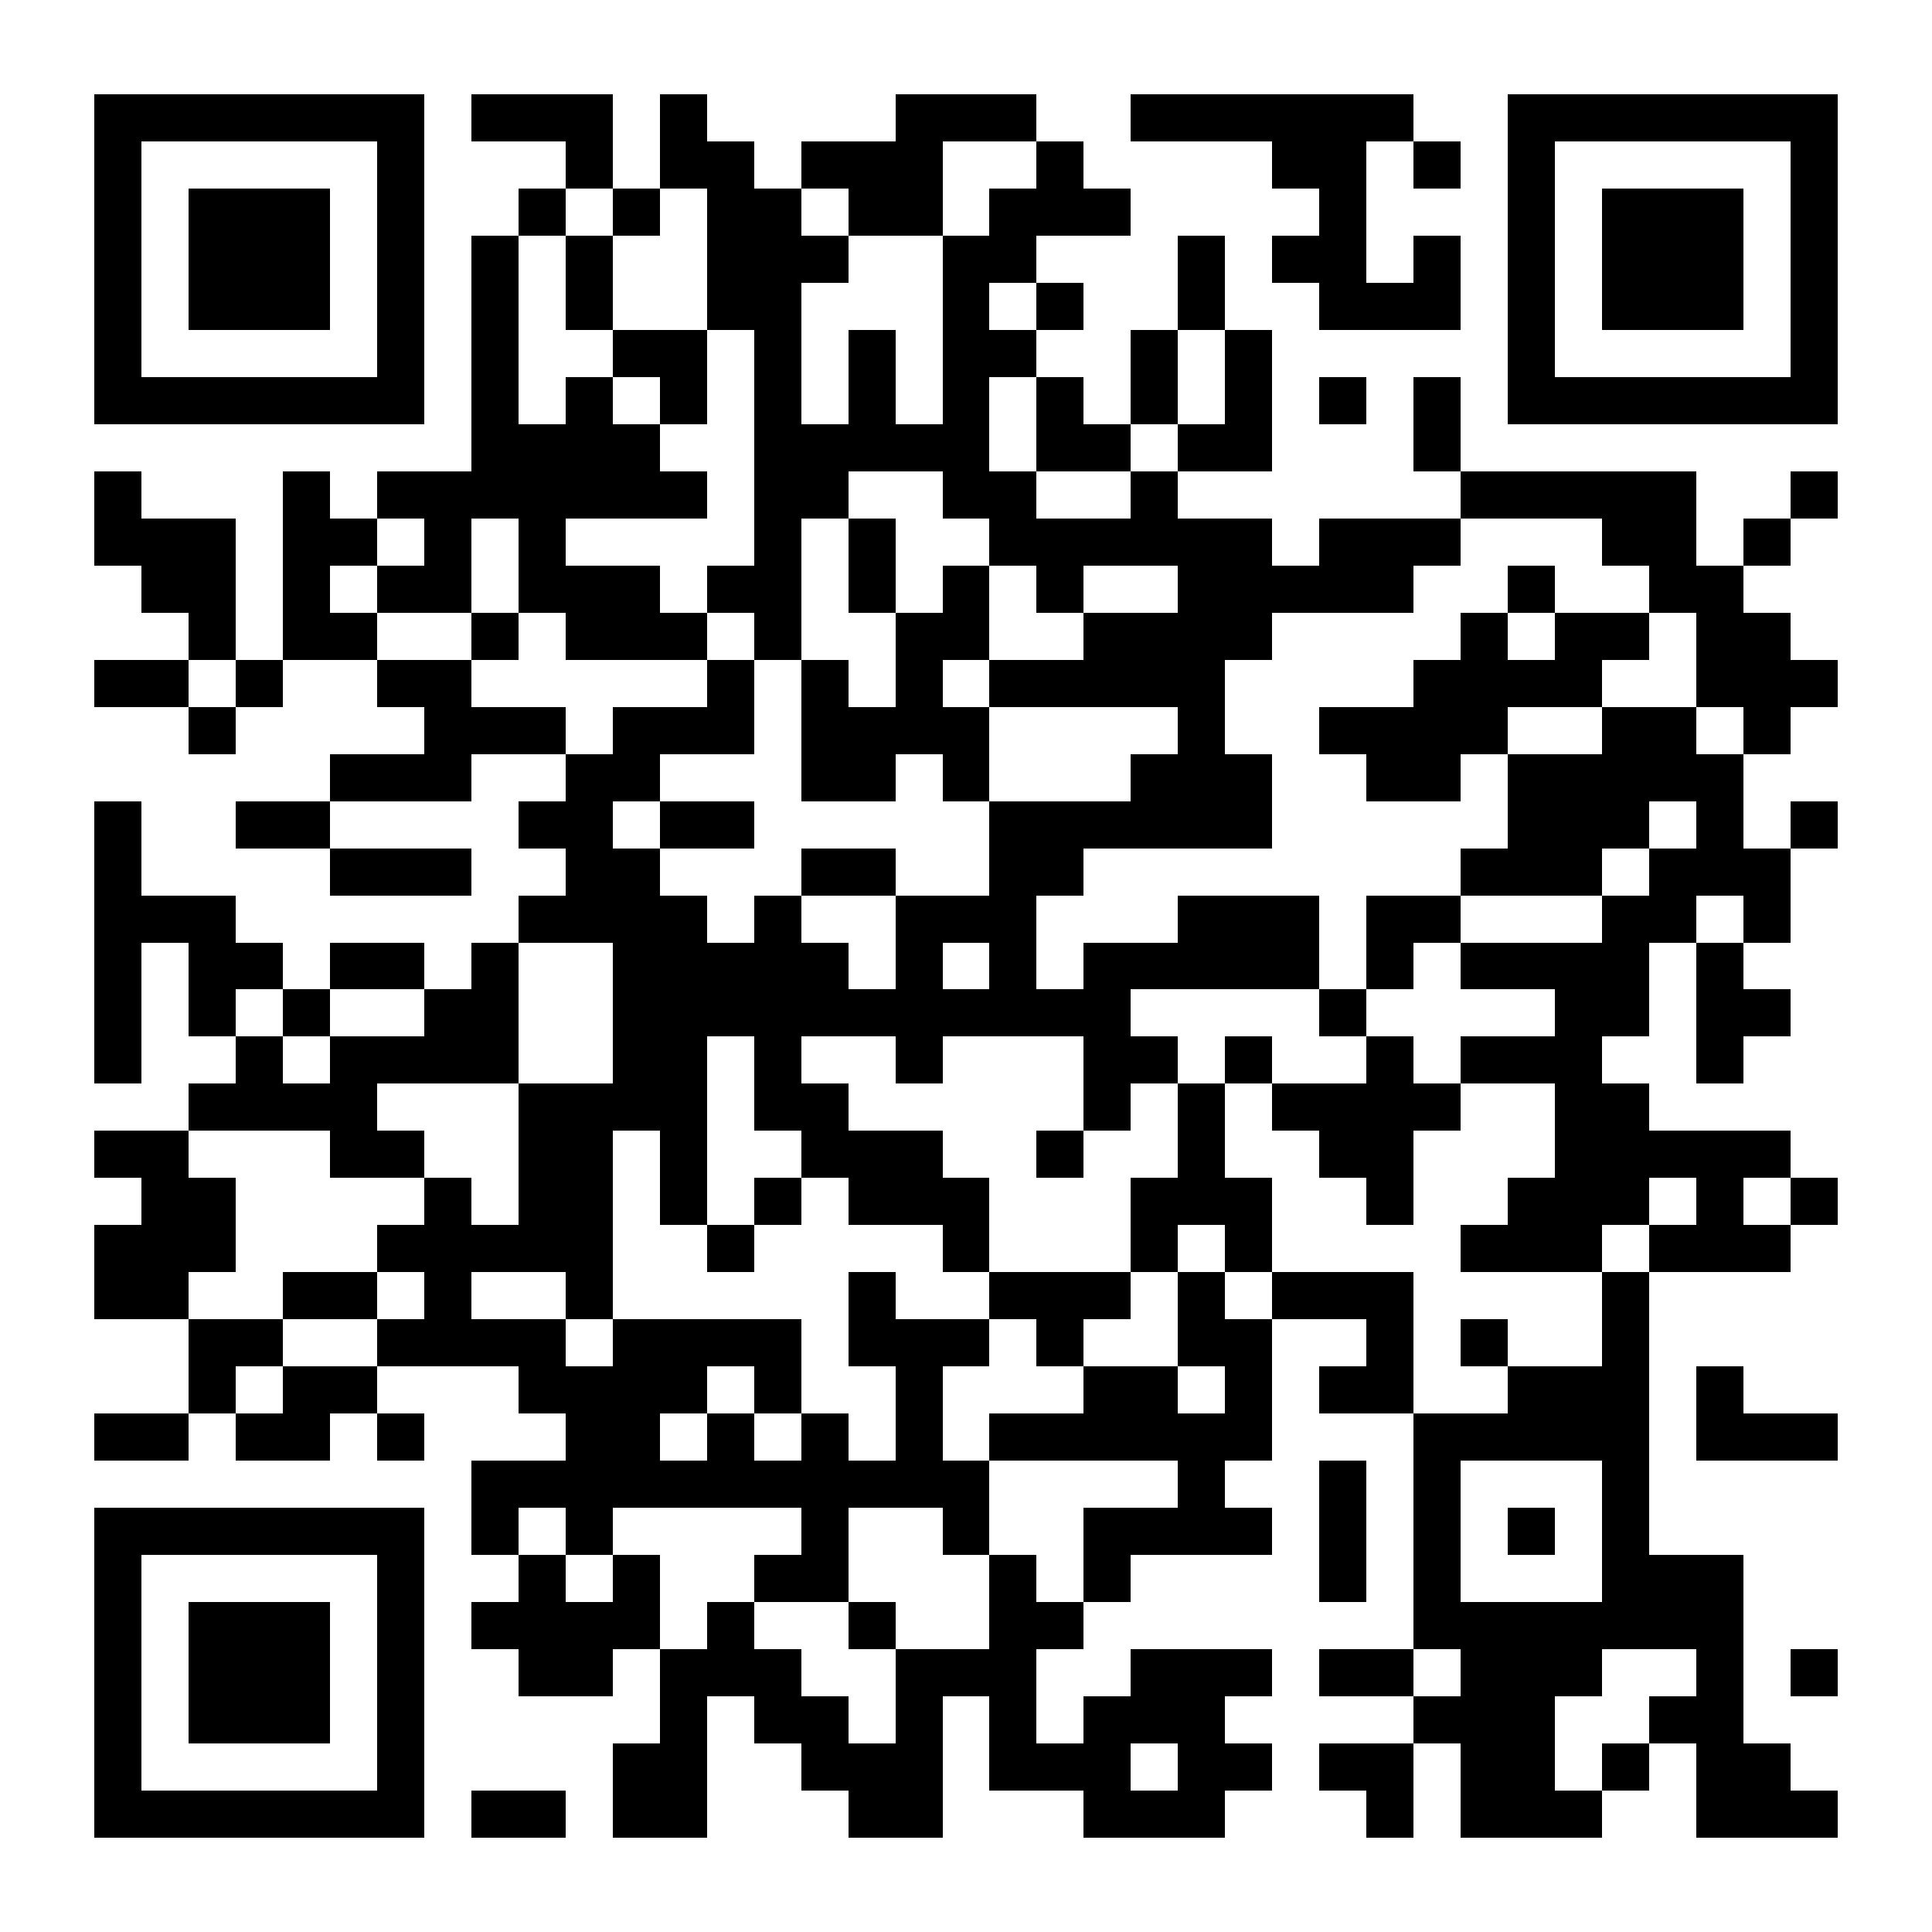
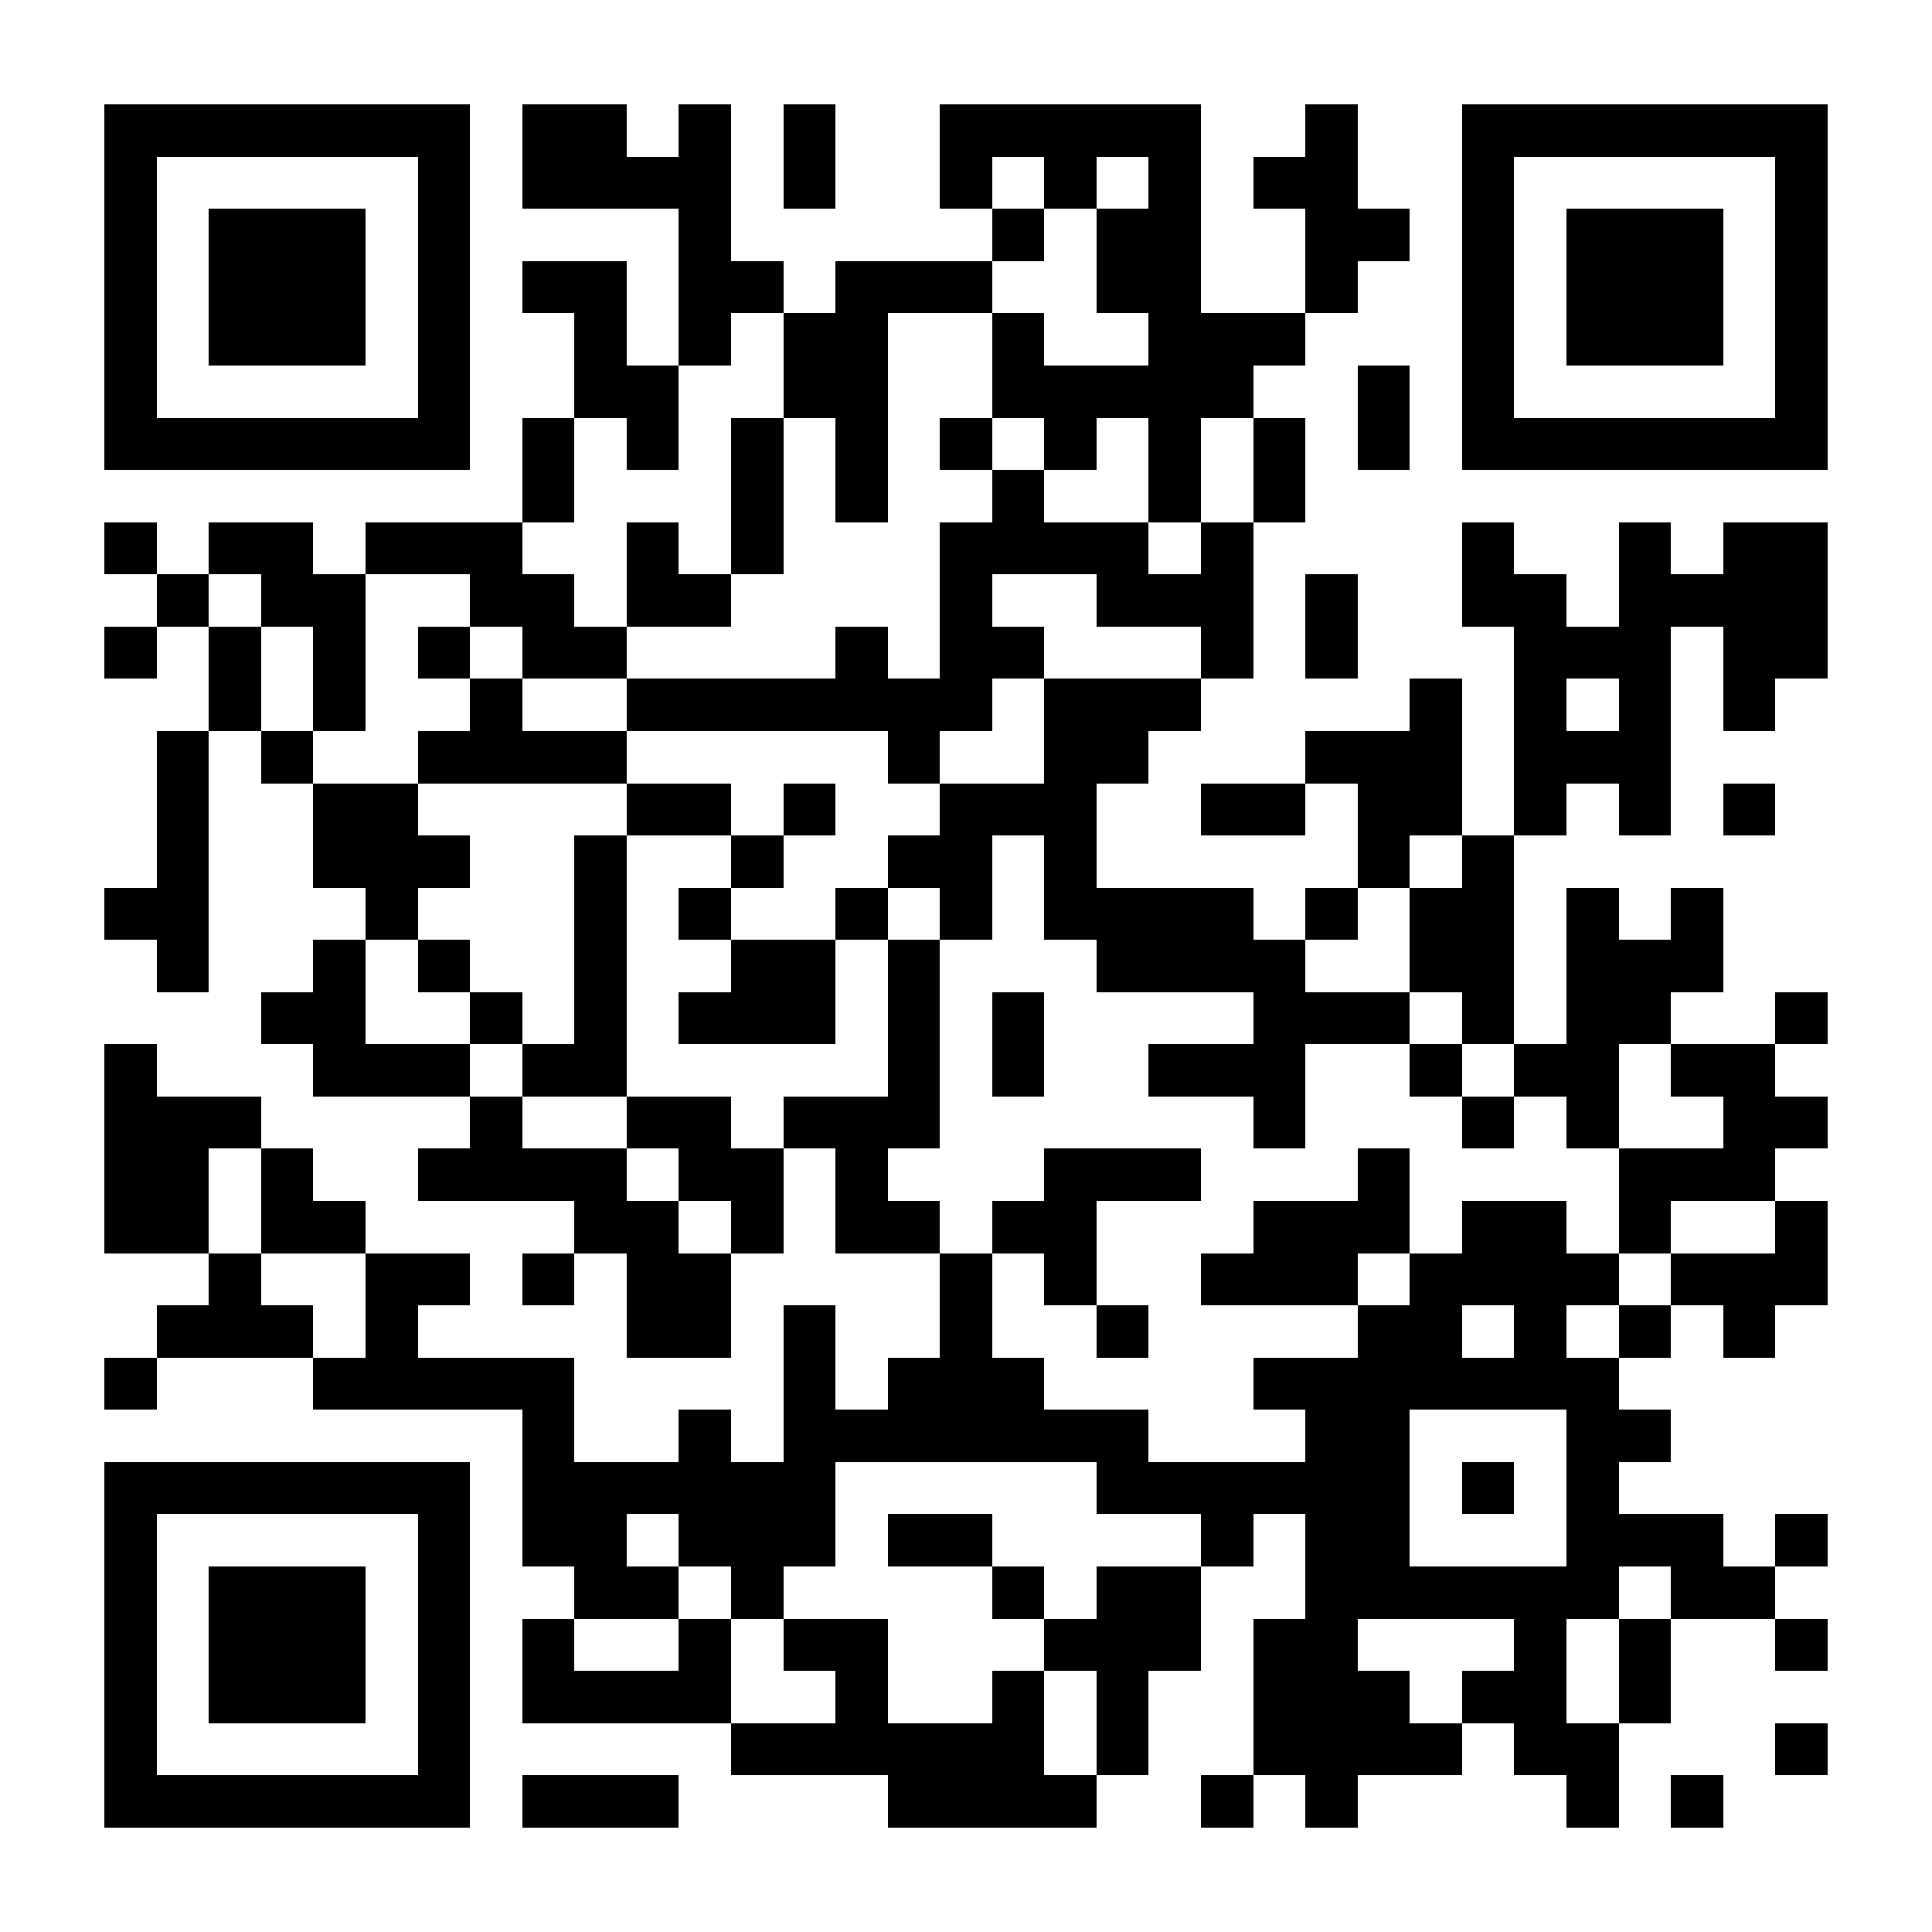
- <svg xmlns="http://www.w3.org/2000/svg" viewBox="0 0 164 164" width="164" height="164" shape-rendering="crispEdges">
-   <rect width="164" height="164" fill="#fff" />
-   <path d="M8 8h28v4h-28zM40 8h12v4h-12zM56 8h4v4h-4zM76 8h12v4h-12zM96 8h24v4h-24zM128 8h28v4h-28zM8 12h4v4h-4zM32 12h4v4h-4zM48 12h4v4h-4zM56 12h8v4h-8zM68 12h12v4h-12zM88 12h4v4h-4zM108 12h8v4h-8zM120 12h4v4h-4zM128 12h4v4h-4zM152 12h4v4h-4zM8 16h4v4h-4zM16 16h12v4h-12zM32 16h4v4h-4zM44 16h4v4h-4zM52 16h4v4h-4zM60 16h8v4h-8zM72 16h8v4h-8zM84 16h12v4h-12zM112 16h4v4h-4zM128 16h4v4h-4zM136 16h12v4h-12zM152 16h4v4h-4zM8 20h4v4h-4zM16 20h12v4h-12zM32 20h4v4h-4zM40 20h4v4h-4zM48 20h4v4h-4zM60 20h12v4h-12zM80 20h8v4h-8zM100 20h4v4h-4zM108 20h8v4h-8zM120 20h4v4h-4zM128 20h4v4h-4zM136 20h12v4h-12zM152 20h4v4h-4zM8 24h4v4h-4zM16 24h12v4h-12zM32 24h4v4h-4zM40 24h4v4h-4zM48 24h4v4h-4zM60 24h8v4h-8zM80 24h4v4h-4zM88 24h4v4h-4zM100 24h4v4h-4zM112 24h12v4h-12zM128 24h4v4h-4zM136 24h12v4h-12zM152 24h4v4h-4zM8 28h4v4h-4zM32 28h4v4h-4zM40 28h4v4h-4zM52 28h8v4h-8zM64 28h4v4h-4zM72 28h4v4h-4zM80 28h8v4h-8zM96 28h4v4h-4zM104 28h4v4h-4zM128 28h4v4h-4zM152 28h4v4h-4zM8 32h28v4h-28zM40 32h4v4h-4zM48 32h4v4h-4zM56 32h4v4h-4zM64 32h4v4h-4zM72 32h4v4h-4zM80 32h4v4h-4zM88 32h4v4h-4zM96 32h4v4h-4zM104 32h4v4h-4zM112 32h4v4h-4zM120 32h4v4h-4zM128 32h28v4h-28zM40 36h16v4h-16zM64 36h20v4h-20zM88 36h8v4h-8zM100 36h8v4h-8zM120 36h4v4h-4zM8 40h4v4h-4zM24 40h4v4h-4zM32 40h28v4h-28zM64 40h8v4h-8zM80 40h8v4h-8zM96 40h4v4h-4zM124 40h20v4h-20zM152 40h4v4h-4zM8 44h12v4h-12zM24 44h8v4h-8zM36 44h4v4h-4zM44 44h4v4h-4zM64 44h4v4h-4zM72 44h4v4h-4zM84 44h24v4h-24zM112 44h12v4h-12zM136 44h8v4h-8zM148 44h4v4h-4zM12 48h8v4h-8zM24 48h4v4h-4zM32 48h8v4h-8zM44 48h12v4h-12zM60 48h8v4h-8zM72 48h4v4h-4zM80 48h4v4h-4zM88 48h4v4h-4zM100 48h20v4h-20zM128 48h4v4h-4zM140 48h8v4h-8zM16 52h4v4h-4zM24 52h8v4h-8zM40 52h4v4h-4zM48 52h12v4h-12zM64 52h4v4h-4zM76 52h8v4h-8zM92 52h16v4h-16zM124 52h4v4h-4zM132 52h8v4h-8zM144 52h8v4h-8zM8 56h8v4h-8zM20 56h4v4h-4zM32 56h8v4h-8zM60 56h4v4h-4zM68 56h4v4h-4zM76 56h4v4h-4zM84 56h20v4h-20zM120 56h16v4h-16zM144 56h12v4h-12zM16 60h4v4h-4zM36 60h12v4h-12zM52 60h12v4h-12zM68 60h16v4h-16zM100 60h4v4h-4zM112 60h16v4h-16zM136 60h8v4h-8zM148 60h4v4h-4zM28 64h12v4h-12zM48 64h8v4h-8zM68 64h8v4h-8zM80 64h4v4h-4zM96 64h12v4h-12zM116 64h8v4h-8zM128 64h20v4h-20zM8 68h4v4h-4zM20 68h8v4h-8zM44 68h8v4h-8zM56 68h8v4h-8zM84 68h24v4h-24zM128 68h12v4h-12zM144 68h4v4h-4zM152 68h4v4h-4zM8 72h4v4h-4zM28 72h12v4h-12zM48 72h8v4h-8zM68 72h8v4h-8zM84 72h8v4h-8zM124 72h12v4h-12zM140 72h12v4h-12zM8 76h12v4h-12zM44 76h16v4h-16zM64 76h4v4h-4zM76 76h12v4h-12zM100 76h12v4h-12zM116 76h8v4h-8zM136 76h8v4h-8zM148 76h4v4h-4zM8 80h4v4h-4zM16 80h8v4h-8zM28 80h8v4h-8zM40 80h4v4h-4zM52 80h20v4h-20zM76 80h4v4h-4zM84 80h4v4h-4zM92 80h20v4h-20zM116 80h4v4h-4zM124 80h16v4h-16zM144 80h4v4h-4zM8 84h4v4h-4zM16 84h4v4h-4zM24 84h4v4h-4zM36 84h8v4h-8zM52 84h44v4h-44zM112 84h4v4h-4zM132 84h8v4h-8zM144 84h8v4h-8zM8 88h4v4h-4zM20 88h4v4h-4zM28 88h16v4h-16zM52 88h8v4h-8zM64 88h4v4h-4zM76 88h4v4h-4zM92 88h8v4h-8zM104 88h4v4h-4zM116 88h4v4h-4zM124 88h12v4h-12zM144 88h4v4h-4zM16 92h16v4h-16zM44 92h16v4h-16zM64 92h8v4h-8zM92 92h4v4h-4zM100 92h4v4h-4zM108 92h16v4h-16zM132 92h8v4h-8zM8 96h8v4h-8zM28 96h8v4h-8zM44 96h8v4h-8zM56 96h4v4h-4zM68 96h12v4h-12zM88 96h4v4h-4zM100 96h4v4h-4zM112 96h8v4h-8zM132 96h20v4h-20zM12 100h8v4h-8zM36 100h4v4h-4zM44 100h8v4h-8zM56 100h4v4h-4zM64 100h4v4h-4zM72 100h12v4h-12zM96 100h12v4h-12zM116 100h4v4h-4zM128 100h12v4h-12zM144 100h4v4h-4zM152 100h4v4h-4zM8 104h12v4h-12zM32 104h20v4h-20zM60 104h4v4h-4zM80 104h4v4h-4zM96 104h4v4h-4zM104 104h4v4h-4zM124 104h12v4h-12zM140 104h12v4h-12zM8 108h8v4h-8zM24 108h8v4h-8zM36 108h4v4h-4zM48 108h4v4h-4zM72 108h4v4h-4zM84 108h12v4h-12zM100 108h4v4h-4zM108 108h12v4h-12zM136 108h4v4h-4zM16 112h8v4h-8zM32 112h16v4h-16zM52 112h16v4h-16zM72 112h12v4h-12zM88 112h4v4h-4zM100 112h8v4h-8zM116 112h4v4h-4zM124 112h4v4h-4zM136 112h4v4h-4zM16 116h4v4h-4zM24 116h8v4h-8zM44 116h16v4h-16zM64 116h4v4h-4zM76 116h4v4h-4zM92 116h8v4h-8zM104 116h4v4h-4zM112 116h8v4h-8zM128 116h12v4h-12zM144 116h4v4h-4zM8 120h8v4h-8zM20 120h8v4h-8zM32 120h4v4h-4zM48 120h8v4h-8zM60 120h4v4h-4zM68 120h4v4h-4zM76 120h4v4h-4zM84 120h24v4h-24zM120 120h20v4h-20zM144 120h12v4h-12zM40 124h44v4h-44zM100 124h4v4h-4zM112 124h4v4h-4zM120 124h4v4h-4zM136 124h4v4h-4zM8 128h28v4h-28zM40 128h4v4h-4zM48 128h4v4h-4zM68 128h4v4h-4zM80 128h4v4h-4zM92 128h16v4h-16zM112 128h4v4h-4zM120 128h4v4h-4zM128 128h4v4h-4zM136 128h4v4h-4zM8 132h4v4h-4zM32 132h4v4h-4zM44 132h4v4h-4zM52 132h4v4h-4zM64 132h8v4h-8zM84 132h4v4h-4zM92 132h4v4h-4zM112 132h4v4h-4zM120 132h4v4h-4zM136 132h12v4h-12zM8 136h4v4h-4zM16 136h12v4h-12zM32 136h4v4h-4zM40 136h16v4h-16zM60 136h4v4h-4zM72 136h4v4h-4zM84 136h8v4h-8zM120 136h28v4h-28zM8 140h4v4h-4zM16 140h12v4h-12zM32 140h4v4h-4zM44 140h8v4h-8zM56 140h12v4h-12zM76 140h12v4h-12zM96 140h12v4h-12zM112 140h8v4h-8zM124 140h12v4h-12zM144 140h4v4h-4zM152 140h4v4h-4zM8 144h4v4h-4zM16 144h12v4h-12zM32 144h4v4h-4zM56 144h4v4h-4zM64 144h8v4h-8zM76 144h4v4h-4zM84 144h4v4h-4zM92 144h12v4h-12zM120 144h12v4h-12zM140 144h8v4h-8zM8 148h4v4h-4zM32 148h4v4h-4zM52 148h8v4h-8zM68 148h12v4h-12zM84 148h12v4h-12zM100 148h8v4h-8zM112 148h8v4h-8zM124 148h8v4h-8zM136 148h4v4h-4zM144 148h8v4h-8zM8 152h28v4h-28zM40 152h8v4h-8zM52 152h8v4h-8zM72 152h8v4h-8zM92 152h12v4h-12zM116 152h4v4h-4zM124 152h12v4h-12zM144 152h12v4h-12z" fill="#000" />
+ <svg xmlns="http://www.w3.org/2000/svg" viewBox="0 0 148 148" width="148" height="148" shape-rendering="crispEdges">
+   <rect width="148" height="148" fill="#fff" />
+   <path d="M8 8h28v4h-28zM40 8h8v4h-8zM52 8h4v4h-4zM60 8h4v4h-4zM72 8h20v4h-20zM100 8h4v4h-4zM112 8h28v4h-28zM8 12h4v4h-4zM32 12h4v4h-4zM40 12h16v4h-16zM60 12h4v4h-4zM72 12h4v4h-4zM80 12h4v4h-4zM88 12h4v4h-4zM96 12h8v4h-8zM112 12h4v4h-4zM136 12h4v4h-4zM8 16h4v4h-4zM16 16h12v4h-12zM32 16h4v4h-4zM52 16h4v4h-4zM76 16h4v4h-4zM84 16h8v4h-8zM100 16h8v4h-8zM112 16h4v4h-4zM120 16h12v4h-12zM136 16h4v4h-4zM8 20h4v4h-4zM16 20h12v4h-12zM32 20h4v4h-4zM40 20h8v4h-8zM52 20h8v4h-8zM64 20h12v4h-12zM84 20h8v4h-8zM100 20h4v4h-4zM112 20h4v4h-4zM120 20h12v4h-12zM136 20h4v4h-4zM8 24h4v4h-4zM16 24h12v4h-12zM32 24h4v4h-4zM44 24h4v4h-4zM52 24h4v4h-4zM60 24h8v4h-8zM76 24h4v4h-4zM88 24h12v4h-12zM112 24h4v4h-4zM120 24h12v4h-12zM136 24h4v4h-4zM8 28h4v4h-4zM32 28h4v4h-4zM44 28h8v4h-8zM60 28h8v4h-8zM76 28h20v4h-20zM104 28h4v4h-4zM112 28h4v4h-4zM136 28h4v4h-4zM8 32h28v4h-28zM40 32h4v4h-4zM48 32h4v4h-4zM56 32h4v4h-4zM64 32h4v4h-4zM72 32h4v4h-4zM80 32h4v4h-4zM88 32h4v4h-4zM96 32h4v4h-4zM104 32h4v4h-4zM112 32h28v4h-28zM40 36h4v4h-4zM56 36h4v4h-4zM64 36h4v4h-4zM76 36h4v4h-4zM88 36h4v4h-4zM96 36h4v4h-4zM8 40h4v4h-4zM16 40h8v4h-8zM28 40h12v4h-12zM48 40h4v4h-4zM56 40h4v4h-4zM72 40h16v4h-16zM92 40h4v4h-4zM112 40h4v4h-4zM124 40h4v4h-4zM132 40h8v4h-8zM12 44h4v4h-4zM20 44h8v4h-8zM36 44h8v4h-8zM48 44h8v4h-8zM72 44h4v4h-4zM84 44h12v4h-12zM100 44h4v4h-4zM112 44h8v4h-8zM124 44h16v4h-16zM8 48h4v4h-4zM16 48h4v4h-4zM24 48h4v4h-4zM32 48h4v4h-4zM40 48h8v4h-8zM64 48h4v4h-4zM72 48h8v4h-8zM92 48h4v4h-4zM100 48h4v4h-4zM116 48h12v4h-12zM132 48h8v4h-8zM16 52h4v4h-4zM24 52h4v4h-4zM36 52h4v4h-4zM48 52h28v4h-28zM80 52h12v4h-12zM108 52h4v4h-4zM116 52h4v4h-4zM124 52h4v4h-4zM132 52h4v4h-4zM12 56h4v4h-4zM20 56h4v4h-4zM32 56h16v4h-16zM68 56h4v4h-4zM80 56h8v4h-8zM100 56h12v4h-12zM116 56h12v4h-12zM12 60h4v4h-4zM24 60h8v4h-8zM48 60h8v4h-8zM60 60h4v4h-4zM72 60h12v4h-12zM92 60h8v4h-8zM104 60h8v4h-8zM116 60h4v4h-4zM124 60h4v4h-4zM132 60h4v4h-4zM12 64h4v4h-4zM24 64h12v4h-12zM44 64h4v4h-4zM56 64h4v4h-4zM68 64h8v4h-8zM80 64h4v4h-4zM104 64h4v4h-4zM112 64h4v4h-4zM8 68h8v4h-8zM28 68h4v4h-4zM44 68h4v4h-4zM52 68h4v4h-4zM64 68h4v4h-4zM72 68h4v4h-4zM80 68h16v4h-16zM100 68h4v4h-4zM108 68h8v4h-8zM120 68h4v4h-4zM128 68h4v4h-4zM12 72h4v4h-4zM24 72h4v4h-4zM32 72h4v4h-4zM44 72h4v4h-4zM56 72h8v4h-8zM68 72h4v4h-4zM84 72h16v4h-16zM108 72h8v4h-8zM120 72h12v4h-12zM20 76h8v4h-8zM36 76h4v4h-4zM44 76h4v4h-4zM52 76h12v4h-12zM68 76h4v4h-4zM76 76h4v4h-4zM96 76h12v4h-12zM112 76h4v4h-4zM120 76h8v4h-8zM136 76h4v4h-4zM8 80h4v4h-4zM24 80h12v4h-12zM40 80h8v4h-8zM68 80h4v4h-4zM76 80h4v4h-4zM88 80h12v4h-12zM108 80h4v4h-4zM116 80h8v4h-8zM128 80h8v4h-8zM8 84h12v4h-12zM36 84h4v4h-4zM48 84h8v4h-8zM60 84h12v4h-12zM96 84h4v4h-4zM112 84h4v4h-4zM120 84h4v4h-4zM132 84h8v4h-8zM8 88h8v4h-8zM20 88h4v4h-4zM32 88h16v4h-16zM52 88h8v4h-8zM64 88h4v4h-4zM80 88h12v4h-12zM104 88h4v4h-4zM124 88h12v4h-12zM8 92h8v4h-8zM20 92h8v4h-8zM44 92h8v4h-8zM56 92h4v4h-4zM64 92h8v4h-8zM76 92h8v4h-8zM96 92h12v4h-12zM112 92h8v4h-8zM124 92h4v4h-4zM136 92h4v4h-4zM16 96h4v4h-4zM28 96h8v4h-8zM40 96h4v4h-4zM48 96h8v4h-8zM72 96h4v4h-4zM80 96h4v4h-4zM92 96h12v4h-12zM108 96h16v4h-16zM128 96h12v4h-12zM12 100h12v4h-12zM28 100h4v4h-4zM48 100h8v4h-8zM60 100h4v4h-4zM72 100h4v4h-4zM84 100h4v4h-4zM104 100h8v4h-8zM116 100h4v4h-4zM124 100h4v4h-4zM132 100h4v4h-4zM8 104h4v4h-4zM24 104h20v4h-20zM60 104h4v4h-4zM68 104h12v4h-12zM96 104h28v4h-28zM40 108h4v4h-4zM52 108h4v4h-4zM60 108h28v4h-28zM100 108h8v4h-8zM120 108h8v4h-8zM8 112h28v4h-28zM40 112h24v4h-24zM84 112h24v4h-24zM112 112h4v4h-4zM120 112h4v4h-4zM8 116h4v4h-4zM32 116h4v4h-4zM40 116h8v4h-8zM52 116h12v4h-12zM68 116h8v4h-8zM92 116h4v4h-4zM100 116h8v4h-8zM120 116h12v4h-12zM136 116h4v4h-4zM8 120h4v4h-4zM16 120h12v4h-12zM32 120h4v4h-4zM44 120h8v4h-8zM56 120h4v4h-4zM76 120h4v4h-4zM84 120h8v4h-8zM100 120h24v4h-24zM128 120h8v4h-8zM8 124h4v4h-4zM16 124h12v4h-12zM32 124h4v4h-4zM40 124h4v4h-4zM52 124h4v4h-4zM60 124h8v4h-8zM80 124h12v4h-12zM96 124h8v4h-8zM116 124h4v4h-4zM124 124h4v4h-4zM136 124h4v4h-4zM8 128h4v4h-4zM16 128h12v4h-12zM32 128h4v4h-4zM40 128h16v4h-16zM64 128h4v4h-4zM76 128h4v4h-4zM84 128h4v4h-4zM96 128h12v4h-12zM112 128h8v4h-8zM124 128h4v4h-4zM8 132h4v4h-4zM32 132h4v4h-4zM56 132h24v4h-24zM84 132h4v4h-4zM96 132h16v4h-16zM116 132h8v4h-8zM136 132h4v4h-4zM8 136h28v4h-28zM40 136h12v4h-12zM68 136h16v4h-16zM92 136h4v4h-4zM100 136h4v4h-4zM120 136h4v4h-4zM128 136h4v4h-4z" />
</svg>
